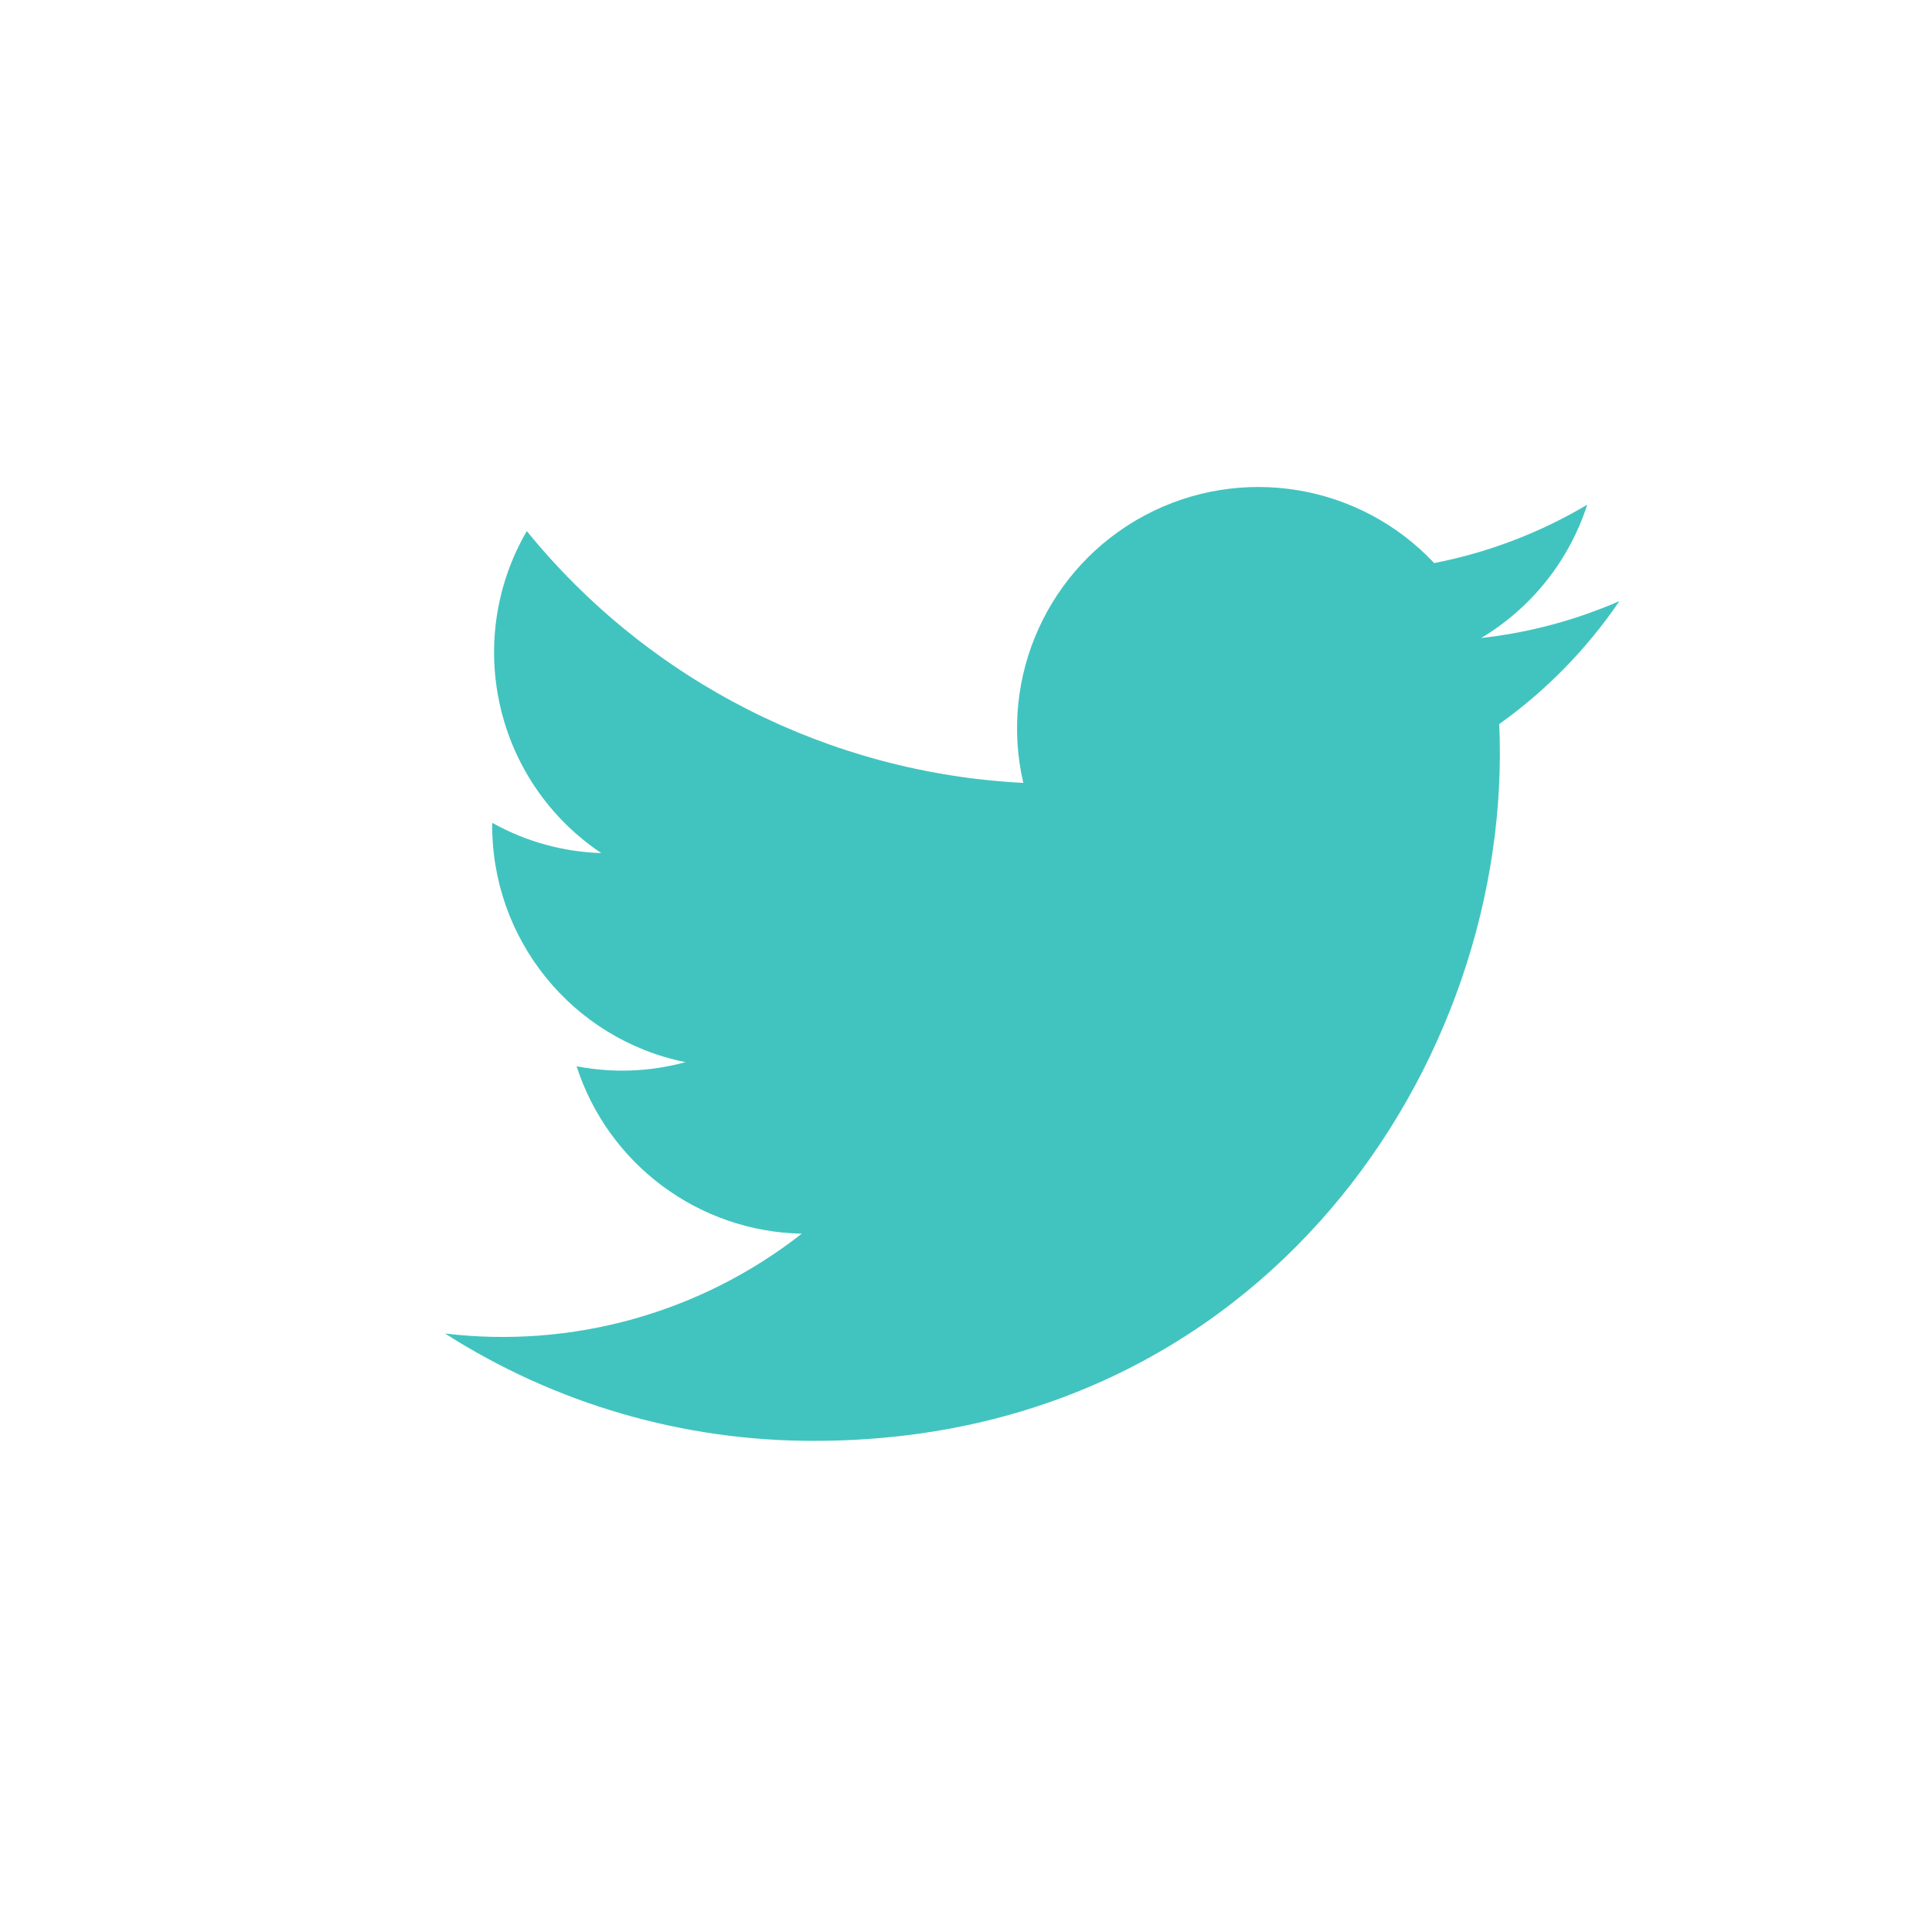
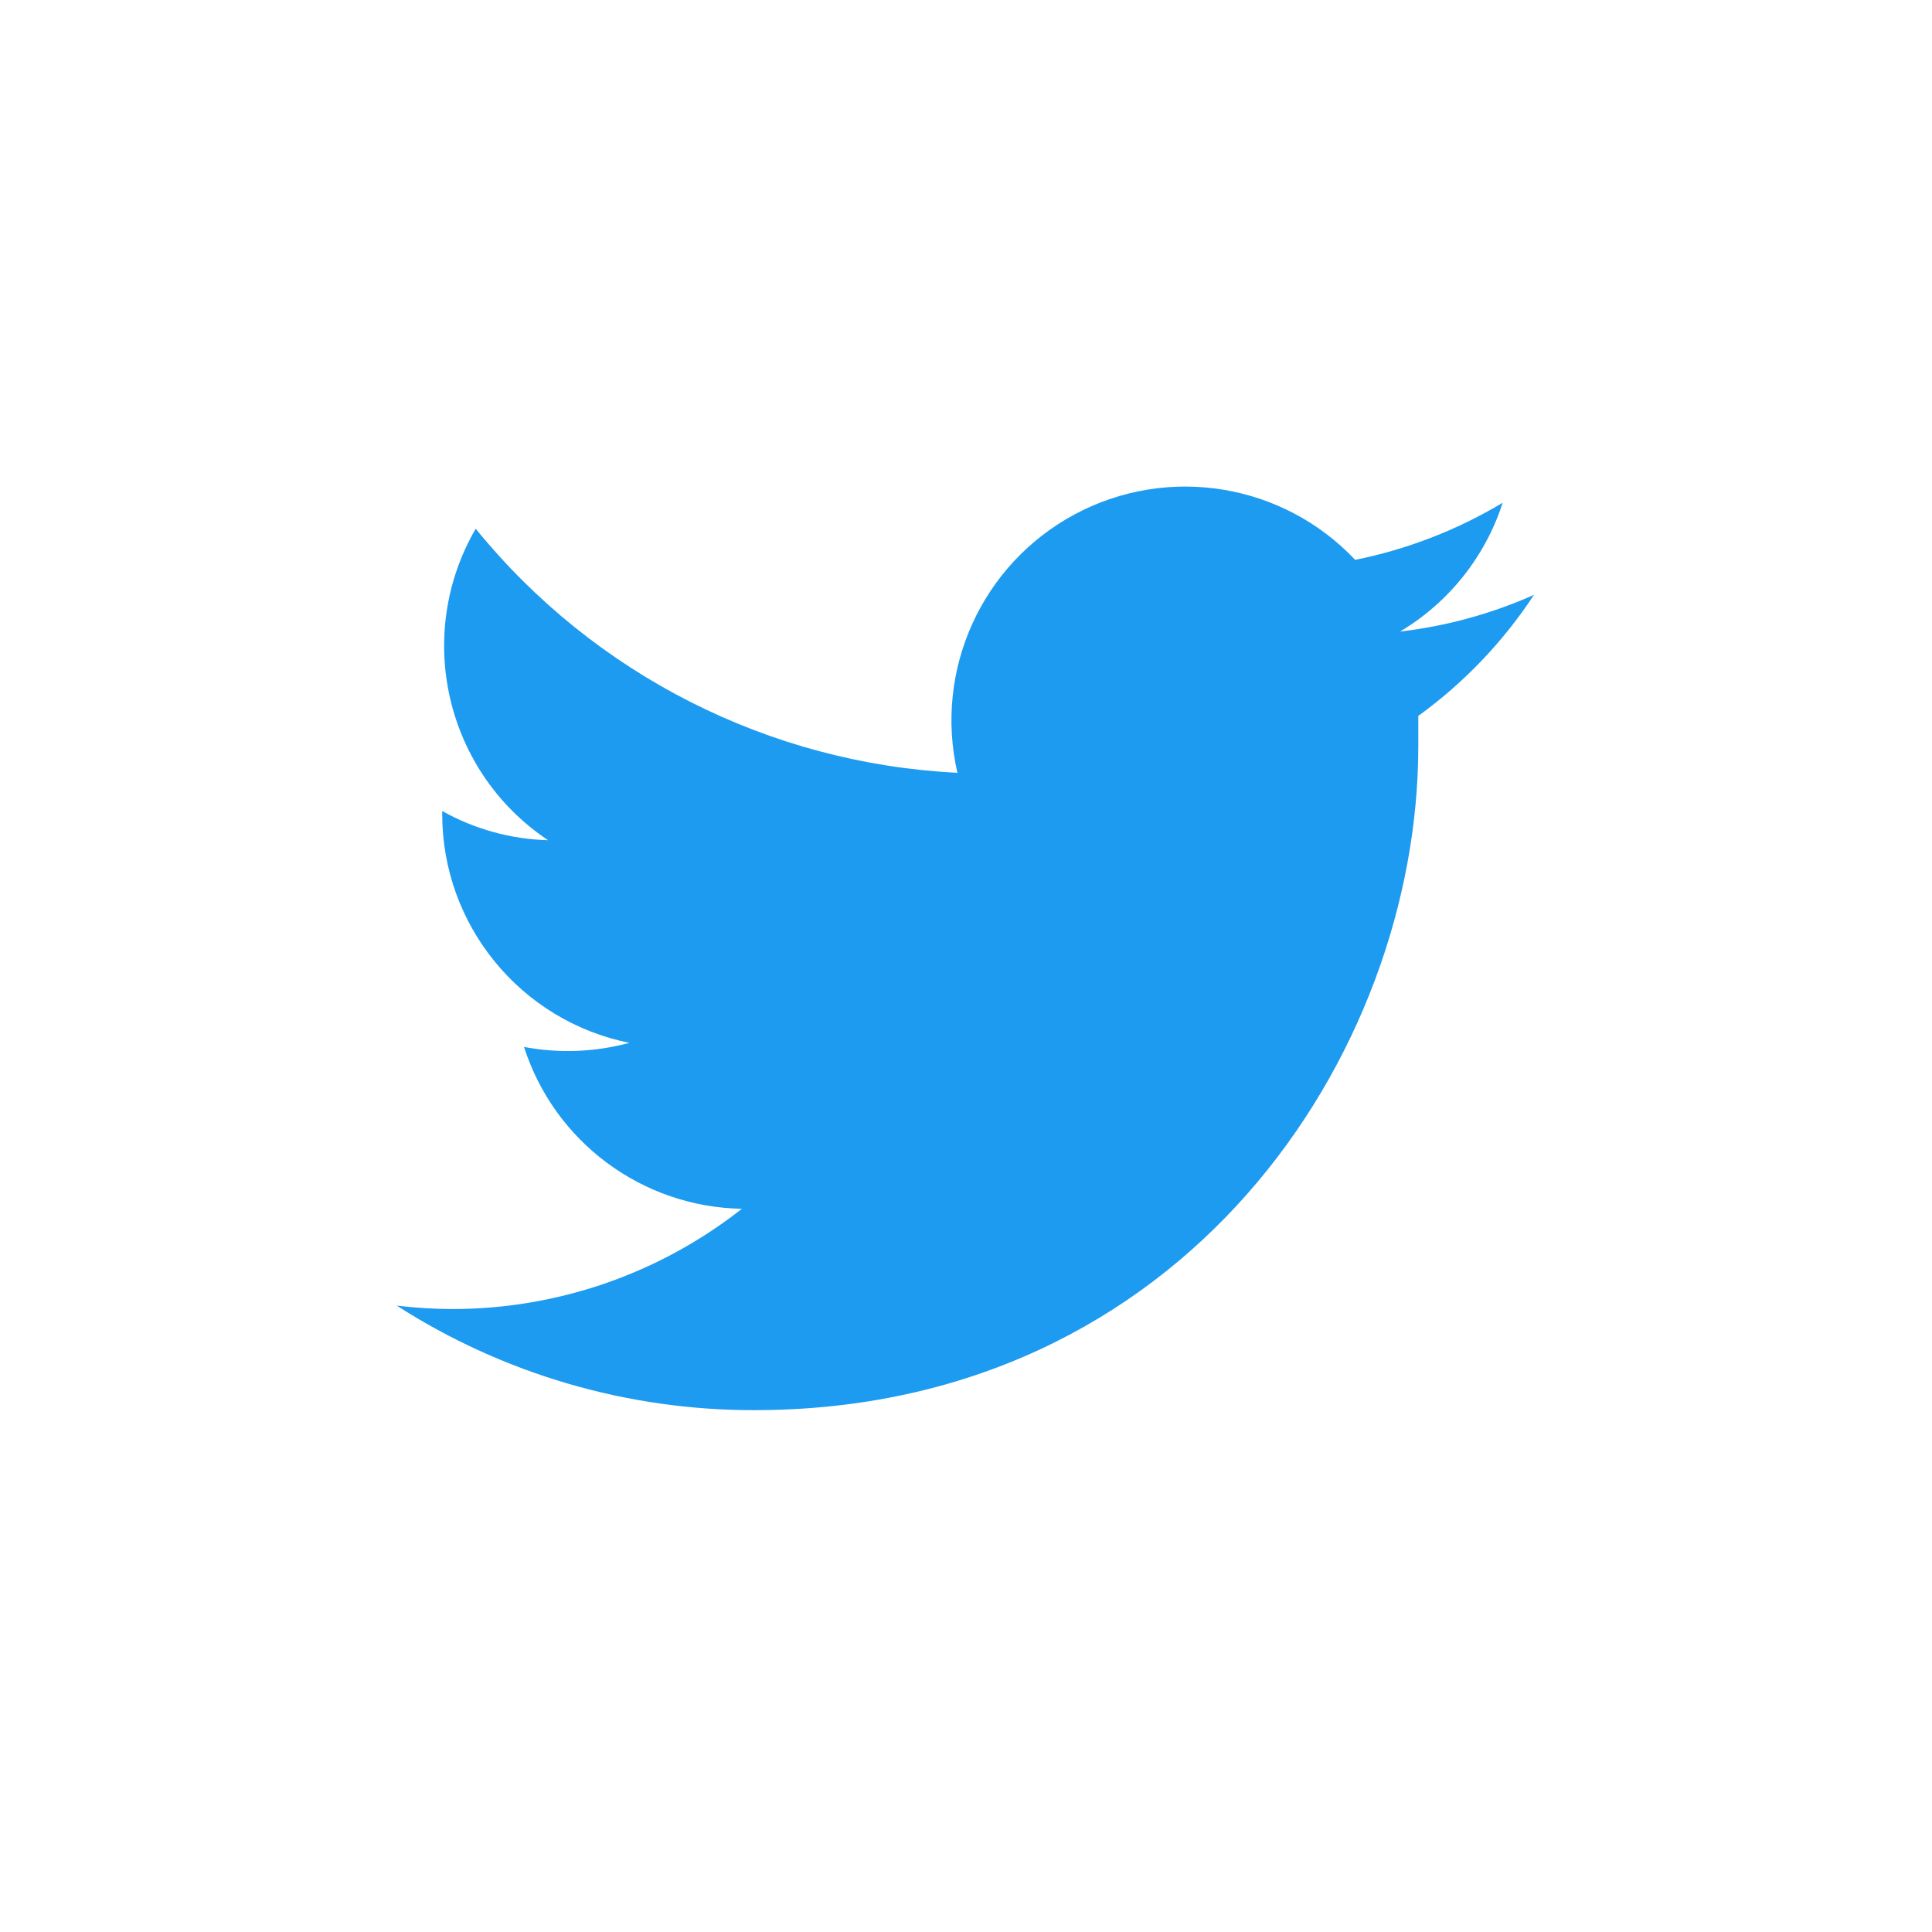
<svg xmlns="http://www.w3.org/2000/svg" id="Layer_1" data-name="Layer 1" viewBox="0 0 90 90">
  <defs>
-     <style>.cls-1{fill:#41c4bf;}</style>
+     <style>.cls-1{fill:#1d9bf0;}</style>
  </defs>
-   <path class="cls-1" d="M75.44,28A22.17,22.17,0,0,1,69,29.72a11.27,11.27,0,0,0,4.94-6.21,22.29,22.29,0,0,1-7.13,2.72A11.24,11.24,0,0,0,47.67,36.47,31.89,31.89,0,0,1,24.54,24.74a11.25,11.25,0,0,0,3.47,15,11.1,11.1,0,0,1-5.08-1.41,11.24,11.24,0,0,0,9,11.15,11.19,11.19,0,0,1-5.07.19,11.26,11.26,0,0,0,10.49,7.8,22.58,22.58,0,0,1-16.62,4.65,31.82,31.82,0,0,0,17.21,5c20.84,0,32.61-17.6,31.9-33.39A22.75,22.75,0,0,0,75.44,28Z" />
+   <g id="Logo">
+     <path id="white_background" data-name="white background" class="cls-1" d="M66.07,33.35c0,.47,0,.94,0,1.41,0,14.37-10.93,30.93-30.93,30.93h0a30.74,30.74,0,0,1-16.66-4.87,22.2,22.2,0,0,0,2.58.16,21.81,21.81,0,0,0,13.5-4.67,10.86,10.86,0,0,1-10.15-7.54,11,11,0,0,0,4.91-.19,10.87,10.87,0,0,1-8.72-10.66v-.14a10.66,10.66,0,0,0,4.93,1.36,10.88,10.88,0,0,1-3.37-14.51A30.89,30.89,0,0,0,44.6,36a10.89,10.89,0,0,1,18.53-9.92A21.69,21.69,0,0,0,70,23.42a10.86,10.86,0,0,1-4.78,6,21.42,21.42,0,0,0,6.24-1.71A21.66,21.66,0,0,1,66.07,33.35Z" />
+   </g>
</svg>
